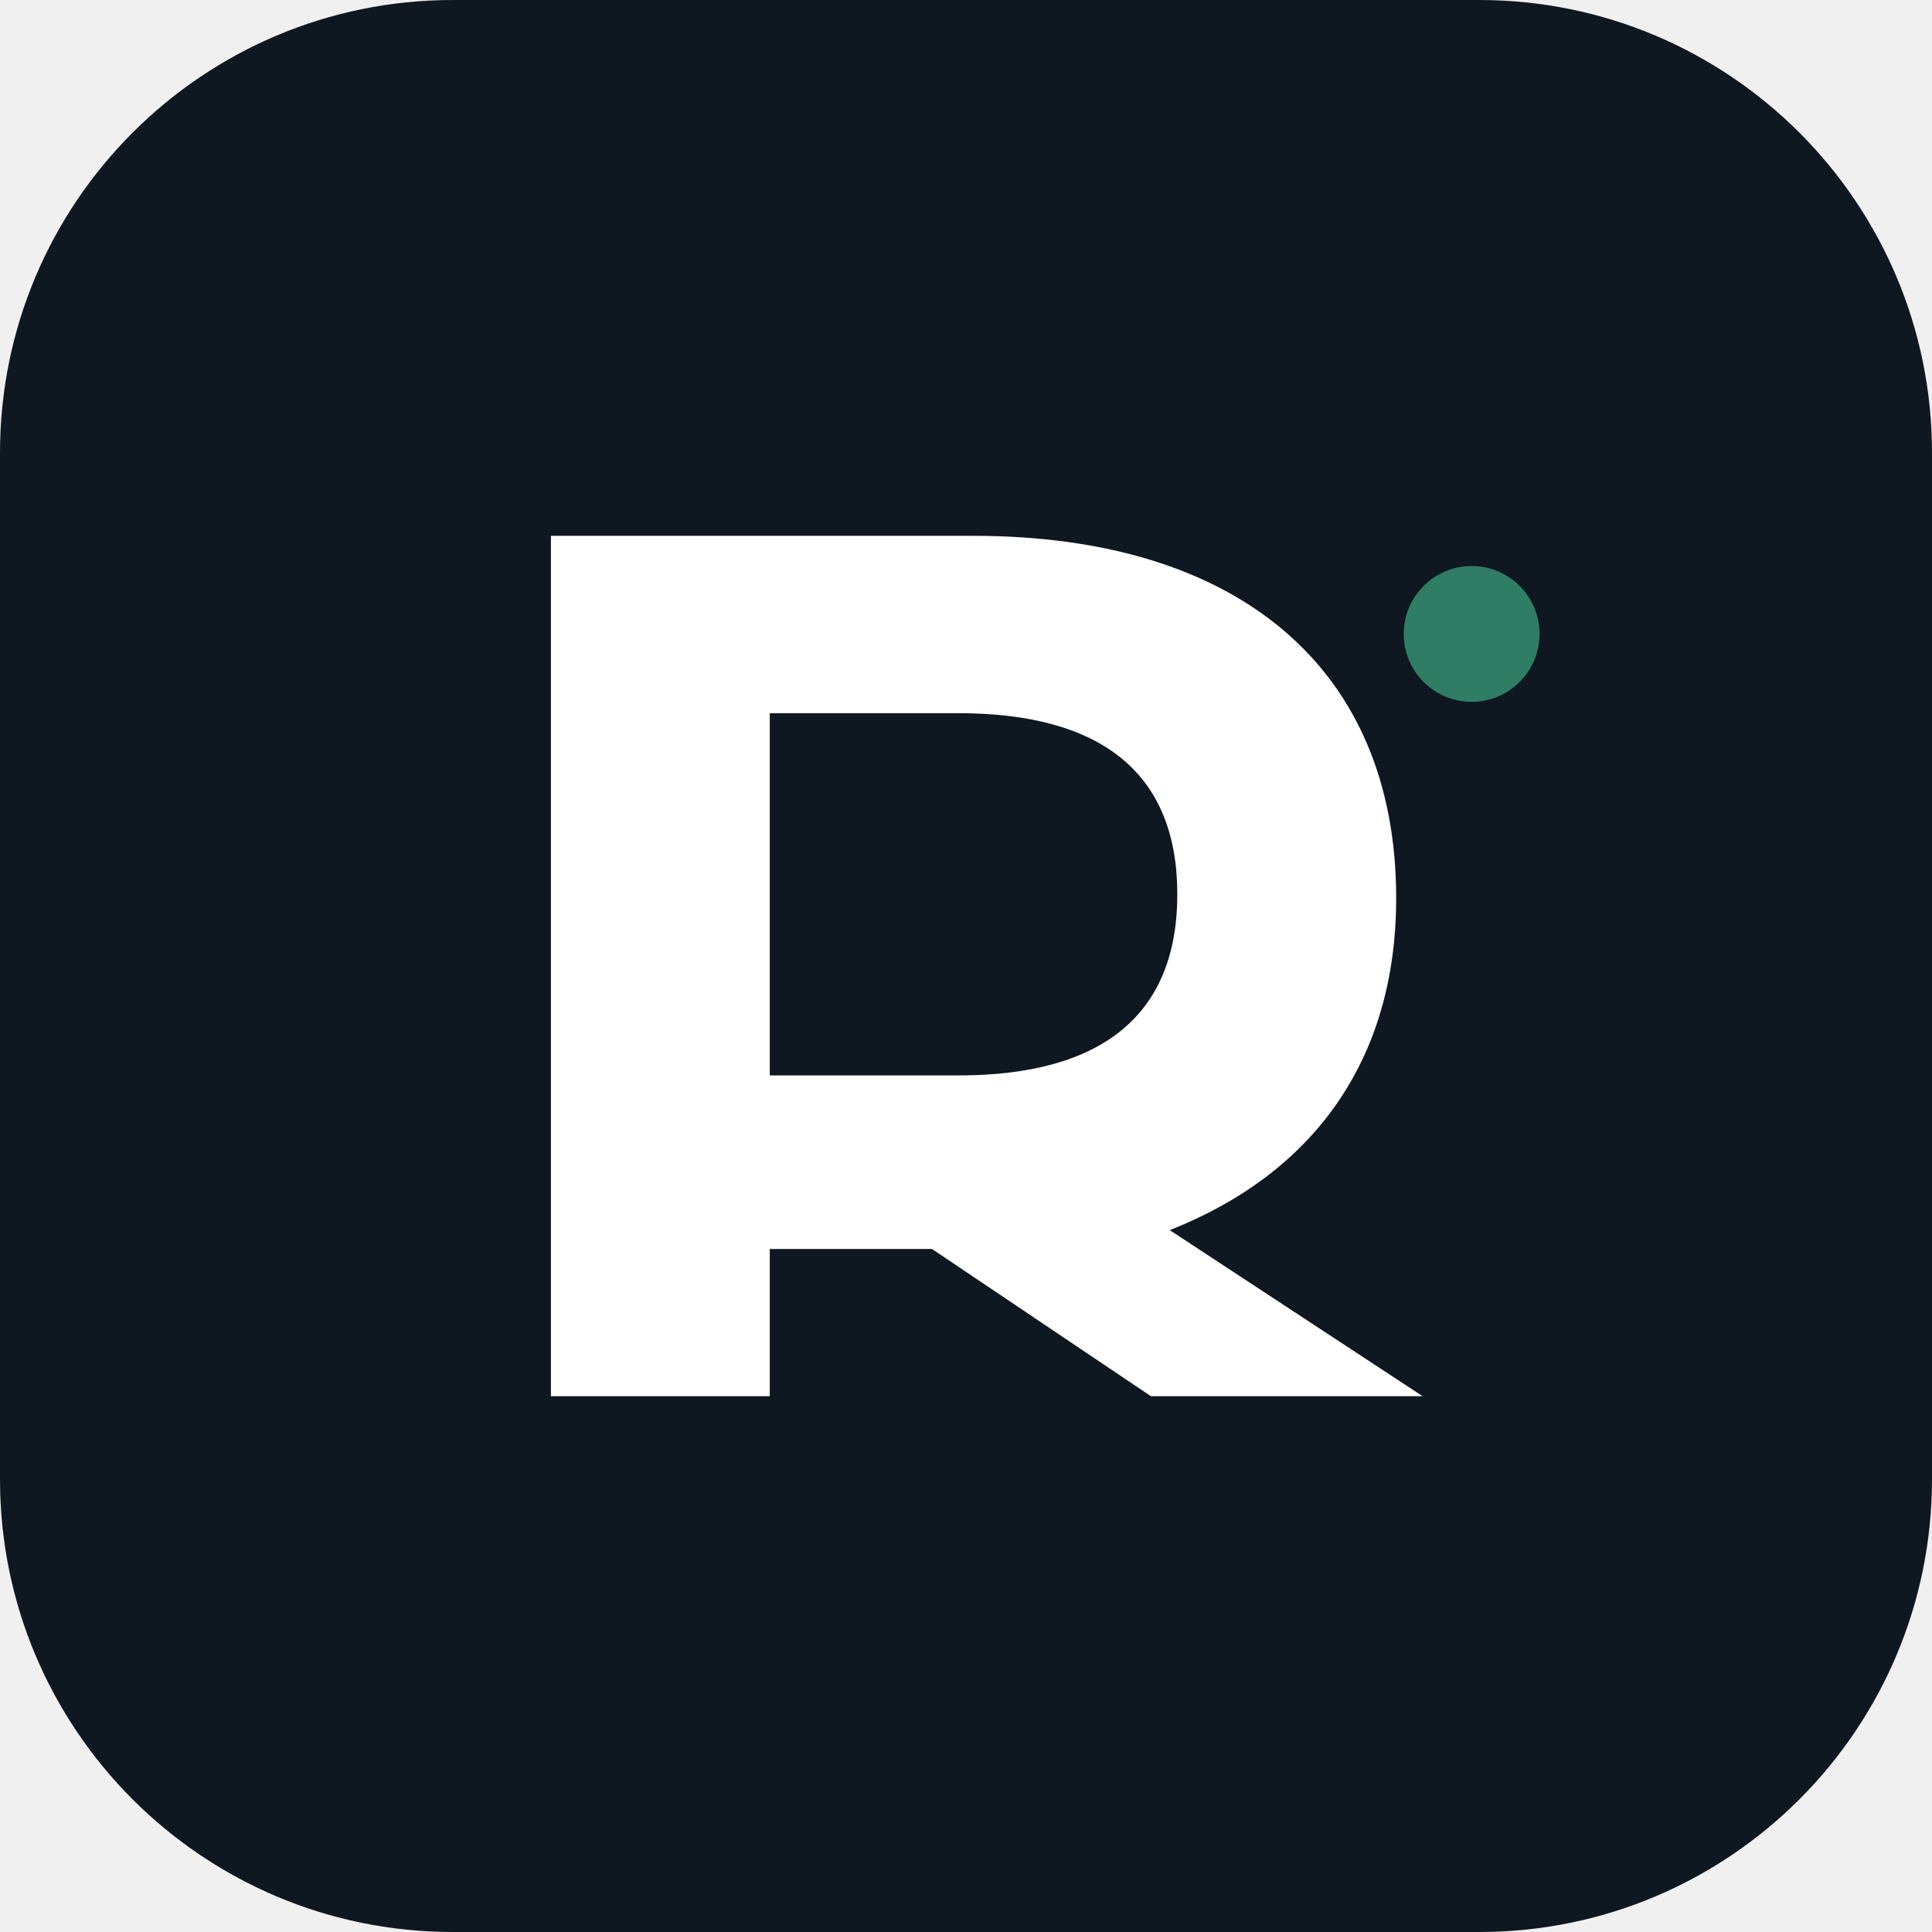
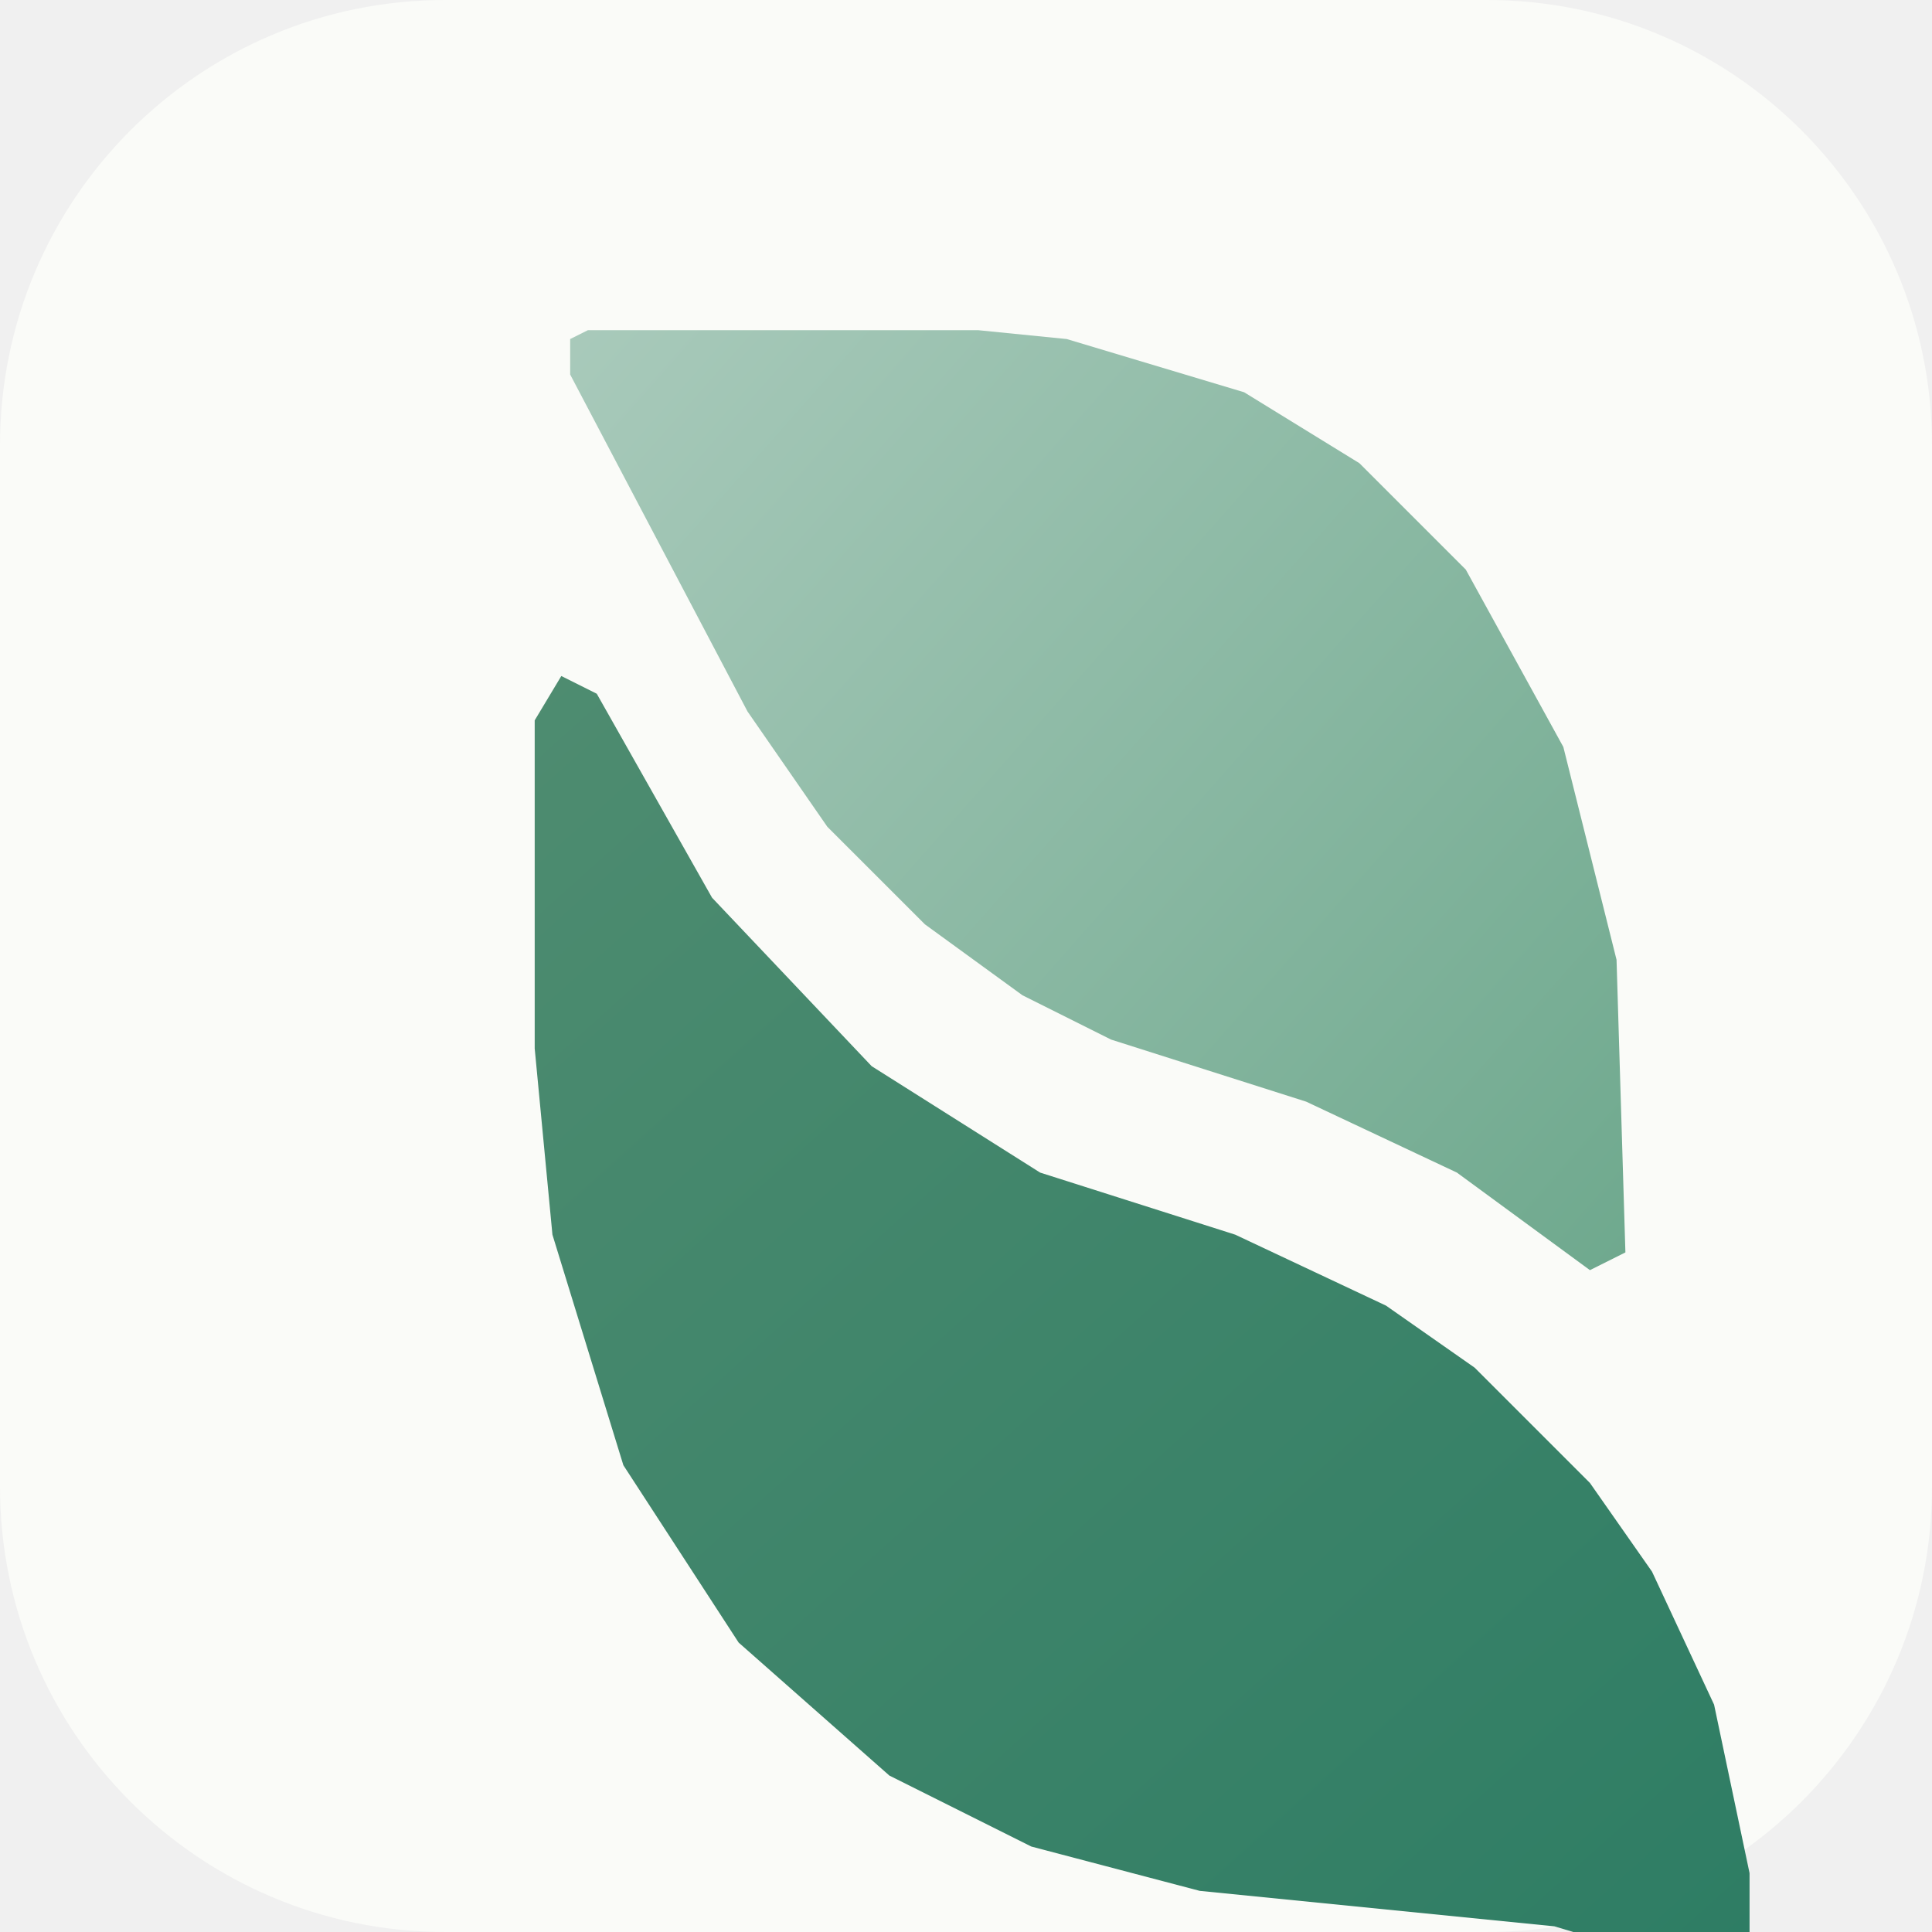
- <svg xmlns="http://www.w3.org/2000/svg" viewBox="0 0 512 512">
-   <rect width="512" height="512" rx="120" fill="#0F1720" />
-   <path fill="#FFFFFF" fill-rule="evenodd" d="M146 370V142h112c70 0 112 35 112 96 0 43-22 73-60 88l67 44h-72l-58-39h-43v39h-58Zm58-181v96h50c38 0 58-16 58-48s-20-48-58-48h-50Z" />
-   <circle cx="390" cy="168" r="18" fill="#2E7D64" />
+ <svg xmlns="http://www.w3.org/2000/svg" viewBox="0 0 512 512" role="img" aria-label="Rinlo">
+   <defs>
+     <linearGradient id="top" x1="45" y1="29" x2="165" y2="135" gradientUnits="userSpaceOnUse">
+       <stop offset="0" stop-color="#A9CABB" />
+       <stop offset="1" stop-color="#6FA98E" />
+     </linearGradient>
+     <linearGradient id="bottom" x1="44" y1="68" x2="176" y2="215" gradientUnits="userSpaceOnUse">
+       <stop offset="0" stop-color="#4E8C70" />
+       <stop offset="1" stop-color="#2E7D64" />
+     </linearGradient>
+   </defs>
+   <rect width="512" height="512" rx="118" fill="#FAFBF8" />
+   <g transform="translate(43 17) scale(2.35)">
+     <path d="M 46 31 L 46 35 L 66 73 L 75 86 L 86 97 L 97 105 L 107 110 L 129 117 L 146 125 L 161 136 L 165 134 L 164 101 L 158 77 L 147 57 L 135 45 L 122 37 L 102 31 L 92 30 L 48 30 Z" fill="url(#top)" />
+     <path d="M 45 69 L 42 74 L 42 111 L 44 132 L 52 158 L 65 178 L 82 193 L 98 201 L 117 206 L 157 210 L 177 216 L 179 214 L 179 204 L 175 185 L 168 170 L 161 160 L 148 147 L 138 140 L 121 132 L 99 125 L 80 113 L 62 94 L 49 71 Z" fill="url(#bottom)" />
+   </g>
</svg>
